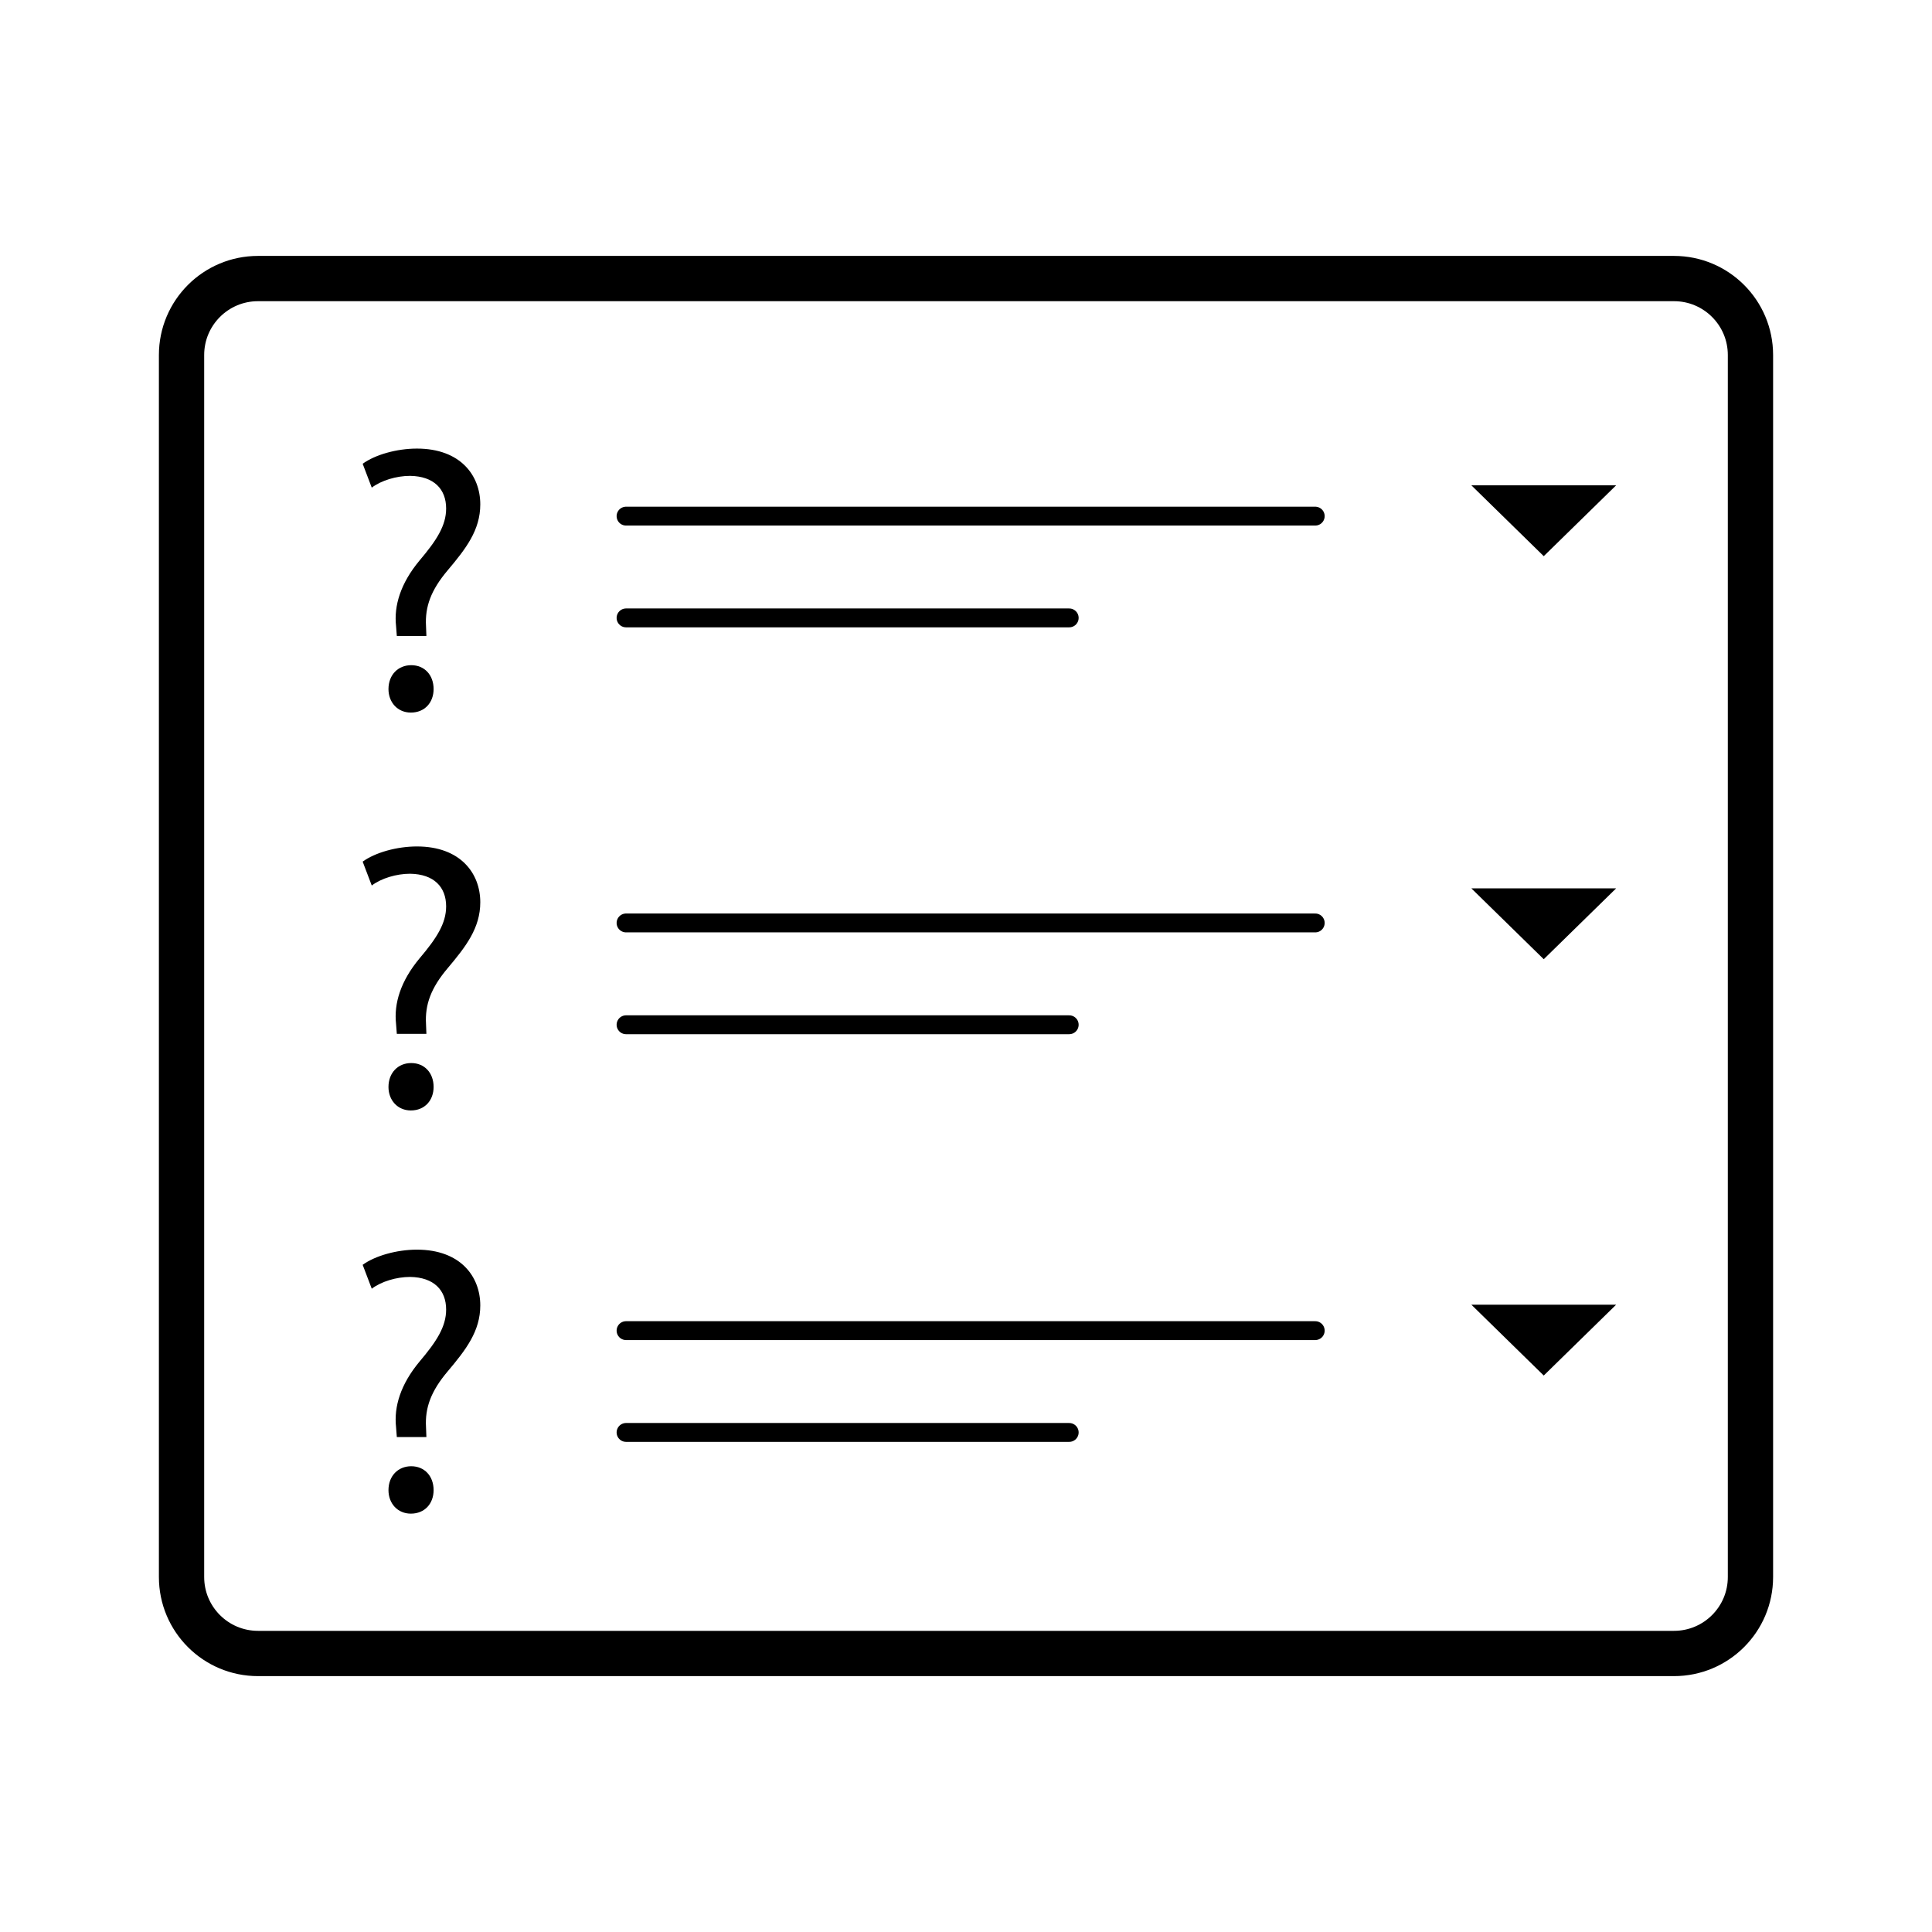
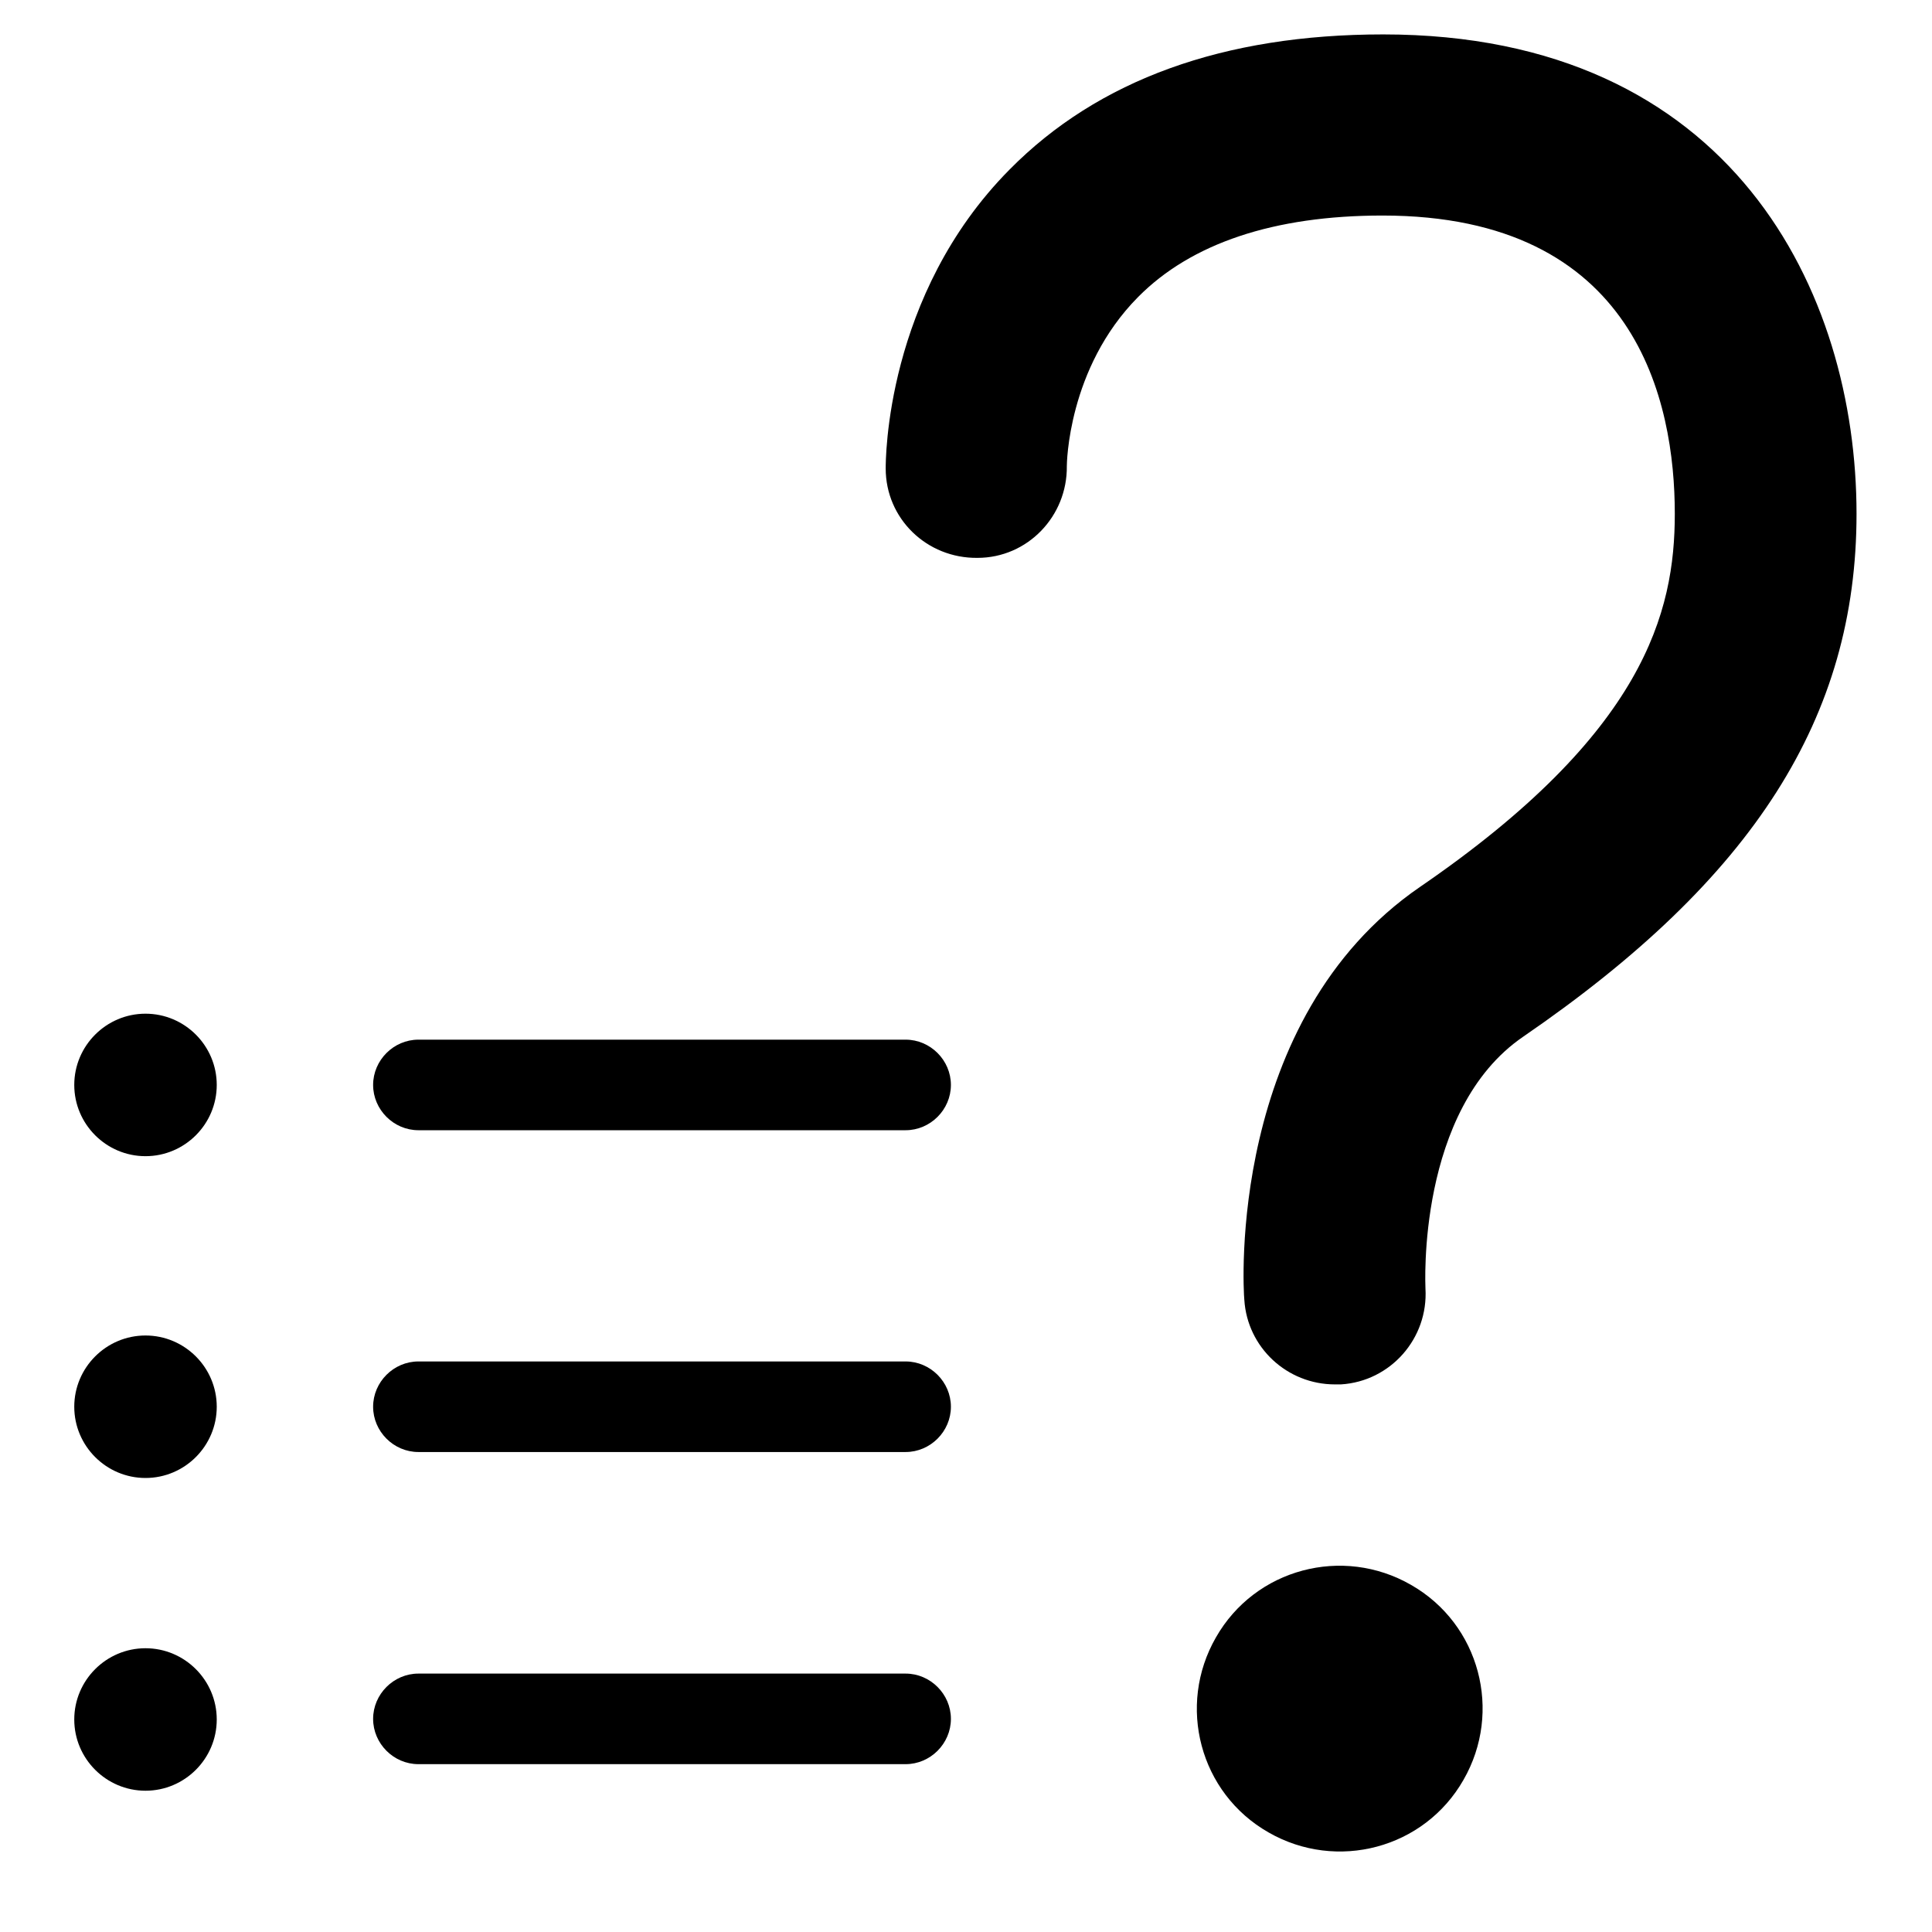
- <svg xmlns="http://www.w3.org/2000/svg" id="Lager_1" width="512" height="512" viewBox="0 0 512 512">
-   <defs>
-     <style>.cls-1{stroke-width:5px;}.cls-1,.cls-2{fill:none;stroke:#000;stroke-linecap:round;stroke-linejoin:round;}.cls-2{stroke-width:12px;}</style>
-   </defs>
-   <rect class="cls-2" x="48.11" y="73.82" width="415.78" height="364.37" rx="20.26" ry="20.26" />
-   <line class="cls-1" x1="165.91" y1="136.78" x2="348.55" y2="136.78" />
-   <line class="cls-1" x1="165.91" y1="163.75" x2="283.35" y2="163.75" />
-   <path d="M105.16,168.53l-.2-2.61c-.6-5.43,1.21-11.36,6.23-17.39,4.52-5.33,7.04-9.25,7.04-13.77,0-5.13-3.22-8.55-9.55-8.65-3.62,0-7.64,1.21-10.16,3.12l-2.41-6.33c3.32-2.41,9.05-4.02,14.38-4.02,11.56,0,16.79,7.14,16.79,14.78,0,6.84-3.82,11.76-8.65,17.49-4.42,5.23-6.03,9.65-5.73,14.78l.1,2.61h-7.84Zm-2.21,14.08c0-3.72,2.51-6.33,6.03-6.33s5.93,2.61,5.93,6.33c0,3.52-2.31,6.23-6.03,6.23-3.52,0-5.93-2.71-5.93-6.23Z" />
-   <line class="cls-1" x1="165.91" y1="244.59" x2="348.55" y2="244.59" />
-   <line class="cls-1" x1="165.91" y1="271.57" x2="283.35" y2="271.57" />
-   <path d="M105.16,273.97l-.2-2.61c-.6-5.43,1.21-11.36,6.23-17.39,4.52-5.33,7.04-9.25,7.04-13.77,0-5.13-3.22-8.55-9.55-8.65-3.62,0-7.64,1.21-10.16,3.12l-2.41-6.33c3.32-2.41,9.05-4.02,14.38-4.02,11.56,0,16.79,7.14,16.79,14.78,0,6.84-3.82,11.76-8.65,17.49-4.42,5.23-6.03,9.65-5.73,14.78l.1,2.61h-7.84Zm-2.21,14.08c0-3.72,2.51-6.33,6.03-6.33s5.93,2.61,5.93,6.33c0,3.52-2.31,6.23-6.03,6.23-3.52,0-5.93-2.71-5.93-6.23Z" />
-   <line class="cls-1" x1="165.91" y1="352.63" x2="348.55" y2="352.63" />
-   <line class="cls-1" x1="165.91" y1="379.61" x2="283.35" y2="379.61" />
-   <path d="M105.16,380.82l-.2-2.61c-.6-5.43,1.21-11.36,6.23-17.39,4.52-5.33,7.04-9.25,7.04-13.77,0-5.13-3.22-8.55-9.55-8.65-3.62,0-7.64,1.21-10.16,3.12l-2.41-6.33c3.32-2.41,9.05-4.02,14.38-4.02,11.56,0,16.79,7.14,16.79,14.78,0,6.84-3.82,11.76-8.65,17.49-4.42,5.23-6.03,9.65-5.73,14.78l.1,2.61h-7.84Zm-2.21,14.08c0-3.72,2.51-6.33,6.03-6.33s5.93,2.61,5.93,6.33c0,3.52-2.31,6.23-6.03,6.23-3.52,0-5.93-2.71-5.93-6.23Z" />
-   <polygon points="409.11 147.39 428.3 128.61 389.92 128.61 409.11 147.39" />
-   <polygon points="409.11 254.2 428.3 235.42 389.92 235.42 409.11 254.2" />
-   <polygon points="409.11 364.53 428.3 345.75 389.92 345.75 409.11 364.53" />
+ <svg xmlns="http://www.w3.org/2000/svg" id="Lager_1" viewBox="0 0 32 32">
+   <path d="M15,22.55H6.93c-.41,0-.75,.34-.75,.75s.34,.75,.75,.75H15c.41,0,.75-.34,.75-.75s-.34-.75-.75-.75Z" />
+   <path d="M15,27.72H6.93c-.41,0-.75,.34-.75,.75s.34,.75,.75,.75H15c.41,0,.75-.34,.75-.75s-.34-.75-.75-.75Z" />
+   <path d="M15,17.22H6.93c-.41,0-.75,.34-.75,.75s.34,.75,.75,.75H15c.41,0,.75-.34,.75-.75s-.34-.75-.75-.75Z" />
+   <path d="M2.41,16.79c-.65,0-1.18,.53-1.18,1.18s.53,1.18,1.18,1.18,1.18-.53,1.18-1.18-.53-1.18-1.18-1.18Z" />
+   <path d="M2.41,22.12c-.65,0-1.18,.53-1.18,1.18s.53,1.18,1.18,1.18,1.18-.53,1.18-1.18-.53-1.18-1.18-1.18Z" />
+   <path d="M2.41,27.3c-.65,0-1.18,.53-1.18,1.18s.53,1.18,1.18,1.18,1.18-.53,1.18-1.18-.53-1.18-1.18-1.18Z" />
+   <path d="M22.91,.57c-2.64,0-4.72,.75-6.19,2.24-2.06,2.08-2.05,4.83-2.05,4.95,0,.83,.68,1.49,1.52,1.48,.83,0,1.49-.69,1.48-1.52,0-.02,.01-1.62,1.18-2.8,.88-.89,2.25-1.35,4.05-1.35,4.21,0,4.84,3.09,4.84,4.94,0,1.63-.5,3.63-4.22,6.18-3.19,2.19-2.93,6.65-2.91,6.84,.05,.79,.71,1.4,1.5,1.4,.03,0,.06,0,.1,0,.82-.05,1.45-.76,1.4-1.59,0-.03-.15-2.96,1.62-4.17,3.82-2.62,5.52-5.29,5.52-8.66,0-3.66-2.05-7.94-7.84-7.94Z" />
+   <path d="M23.37,26.25c-1.13-.65-2.58-.27-3.23,.87-.65,1.13-.27,2.58,.87,3.23,1.13,.65,2.58,.27,3.23-.87,.65-1.13,.27-2.58-.87-3.23Z" />
</svg>
